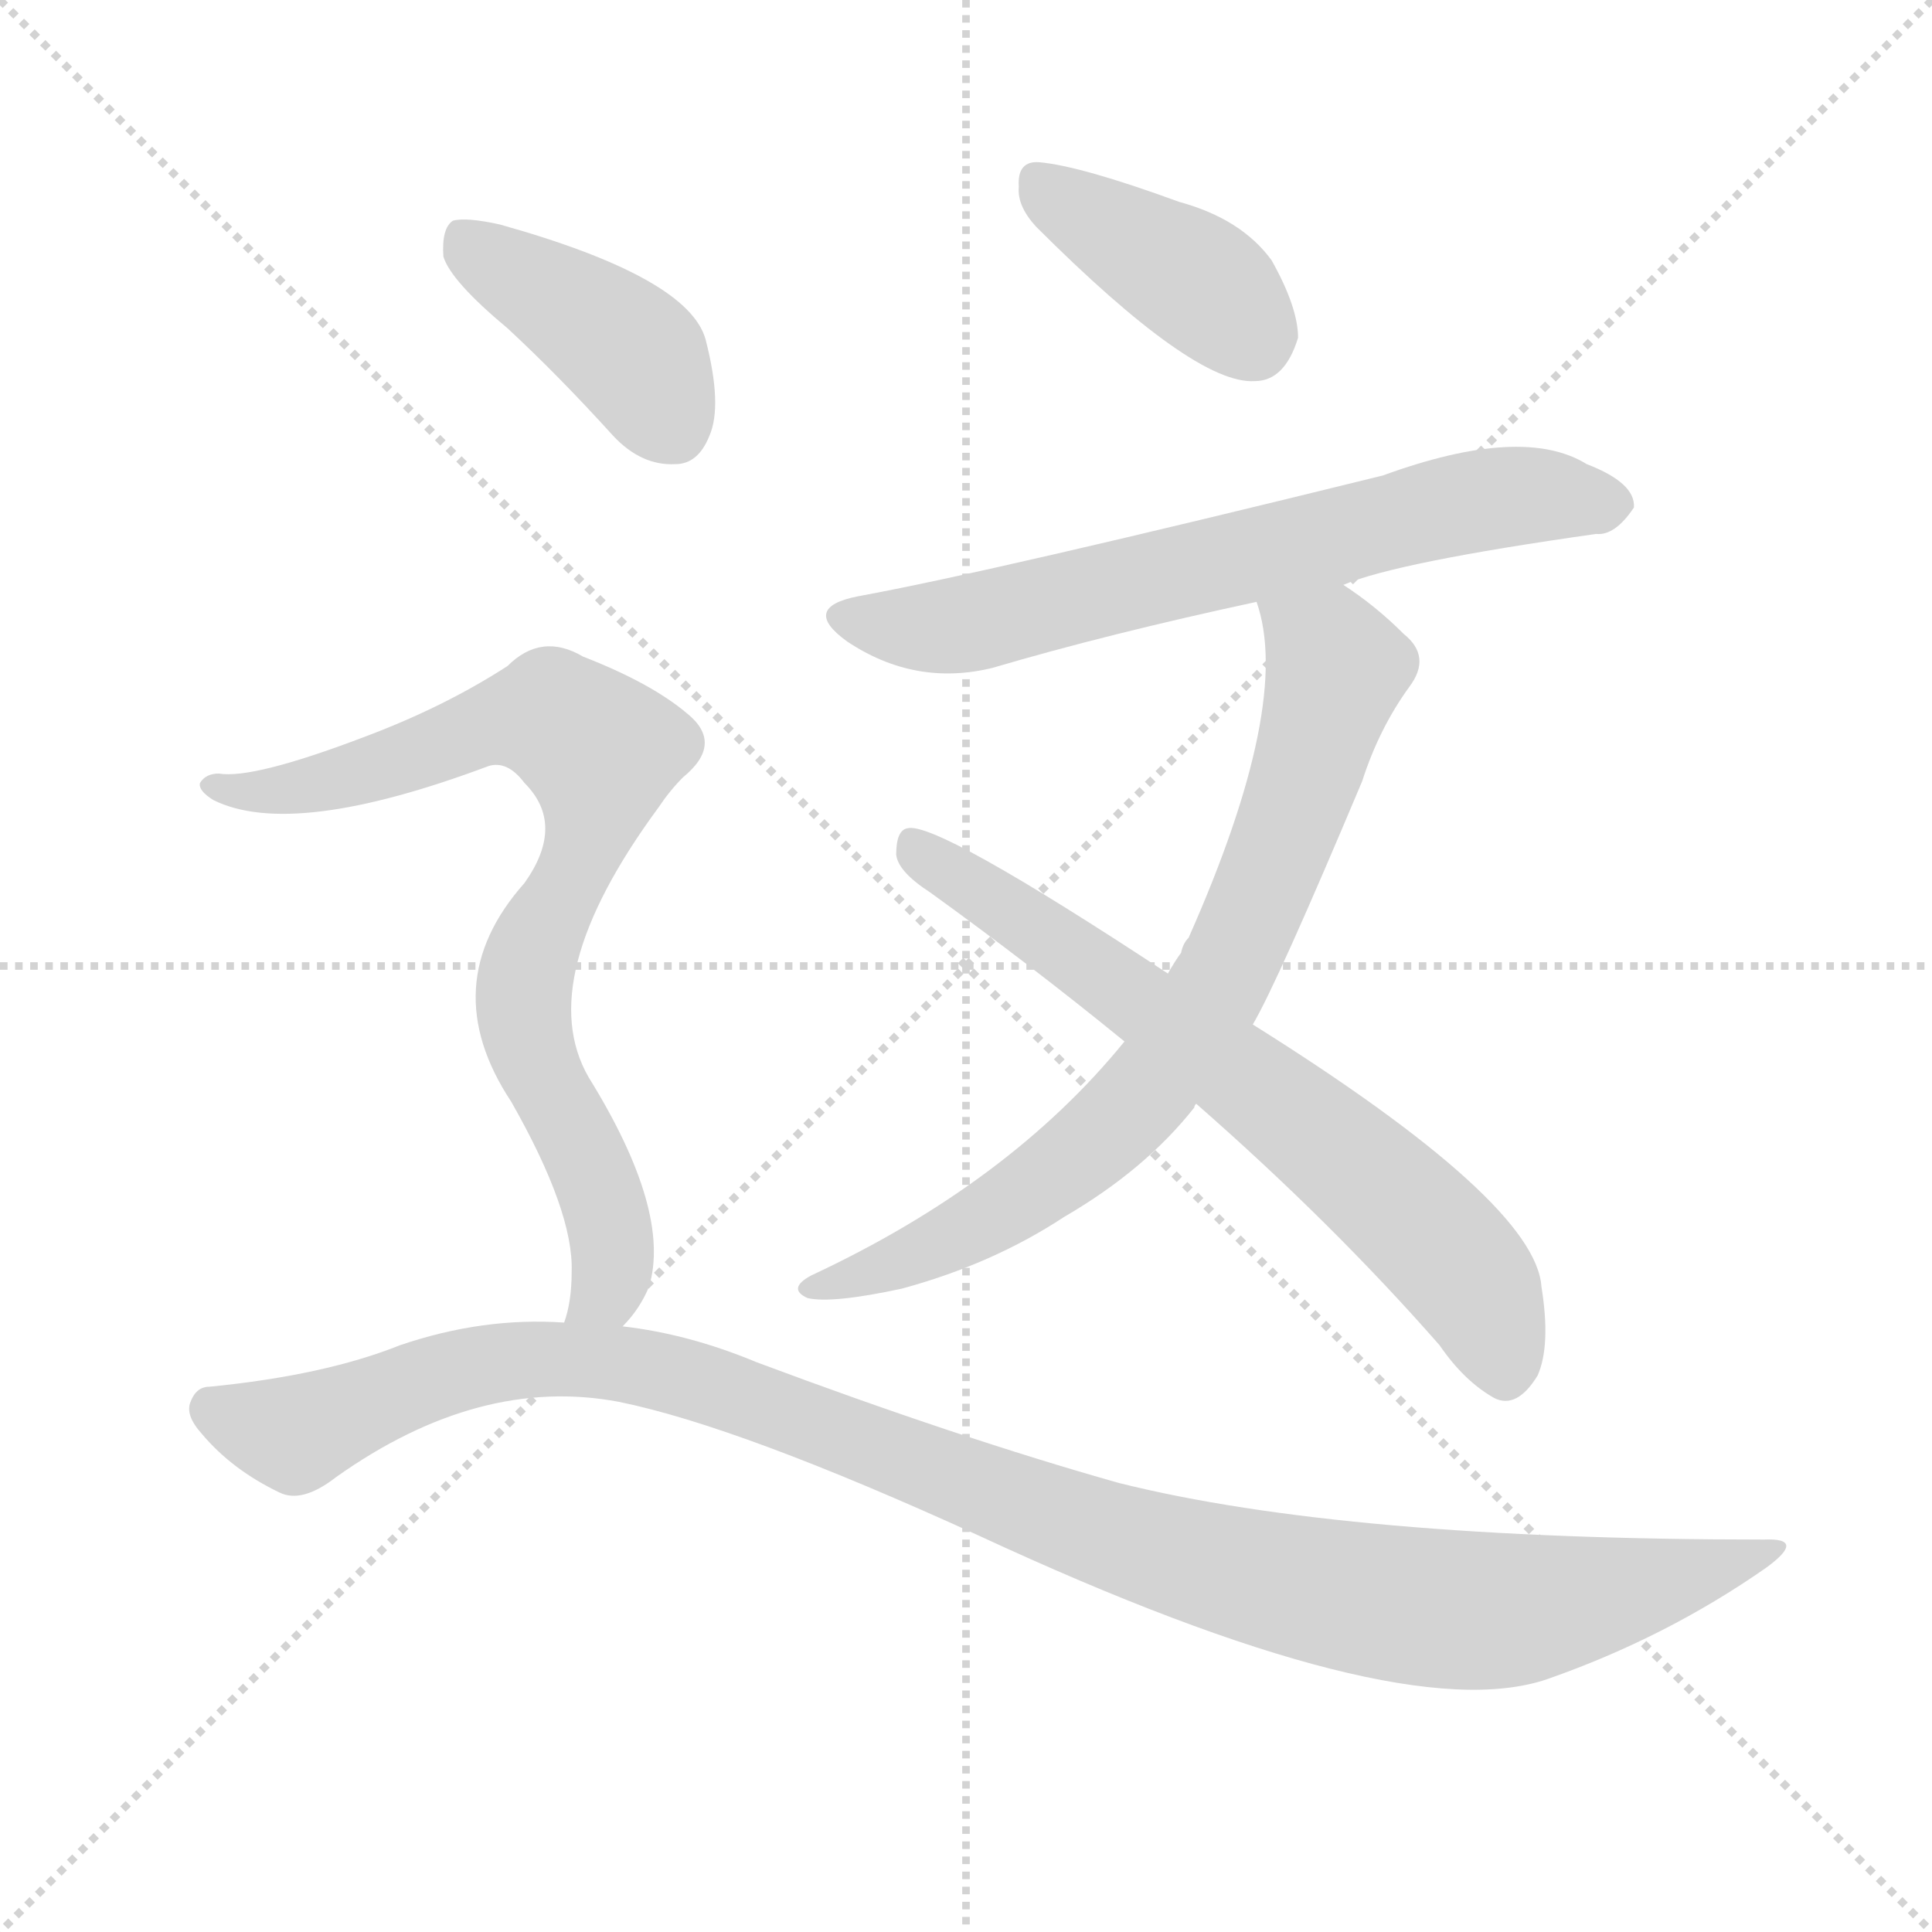
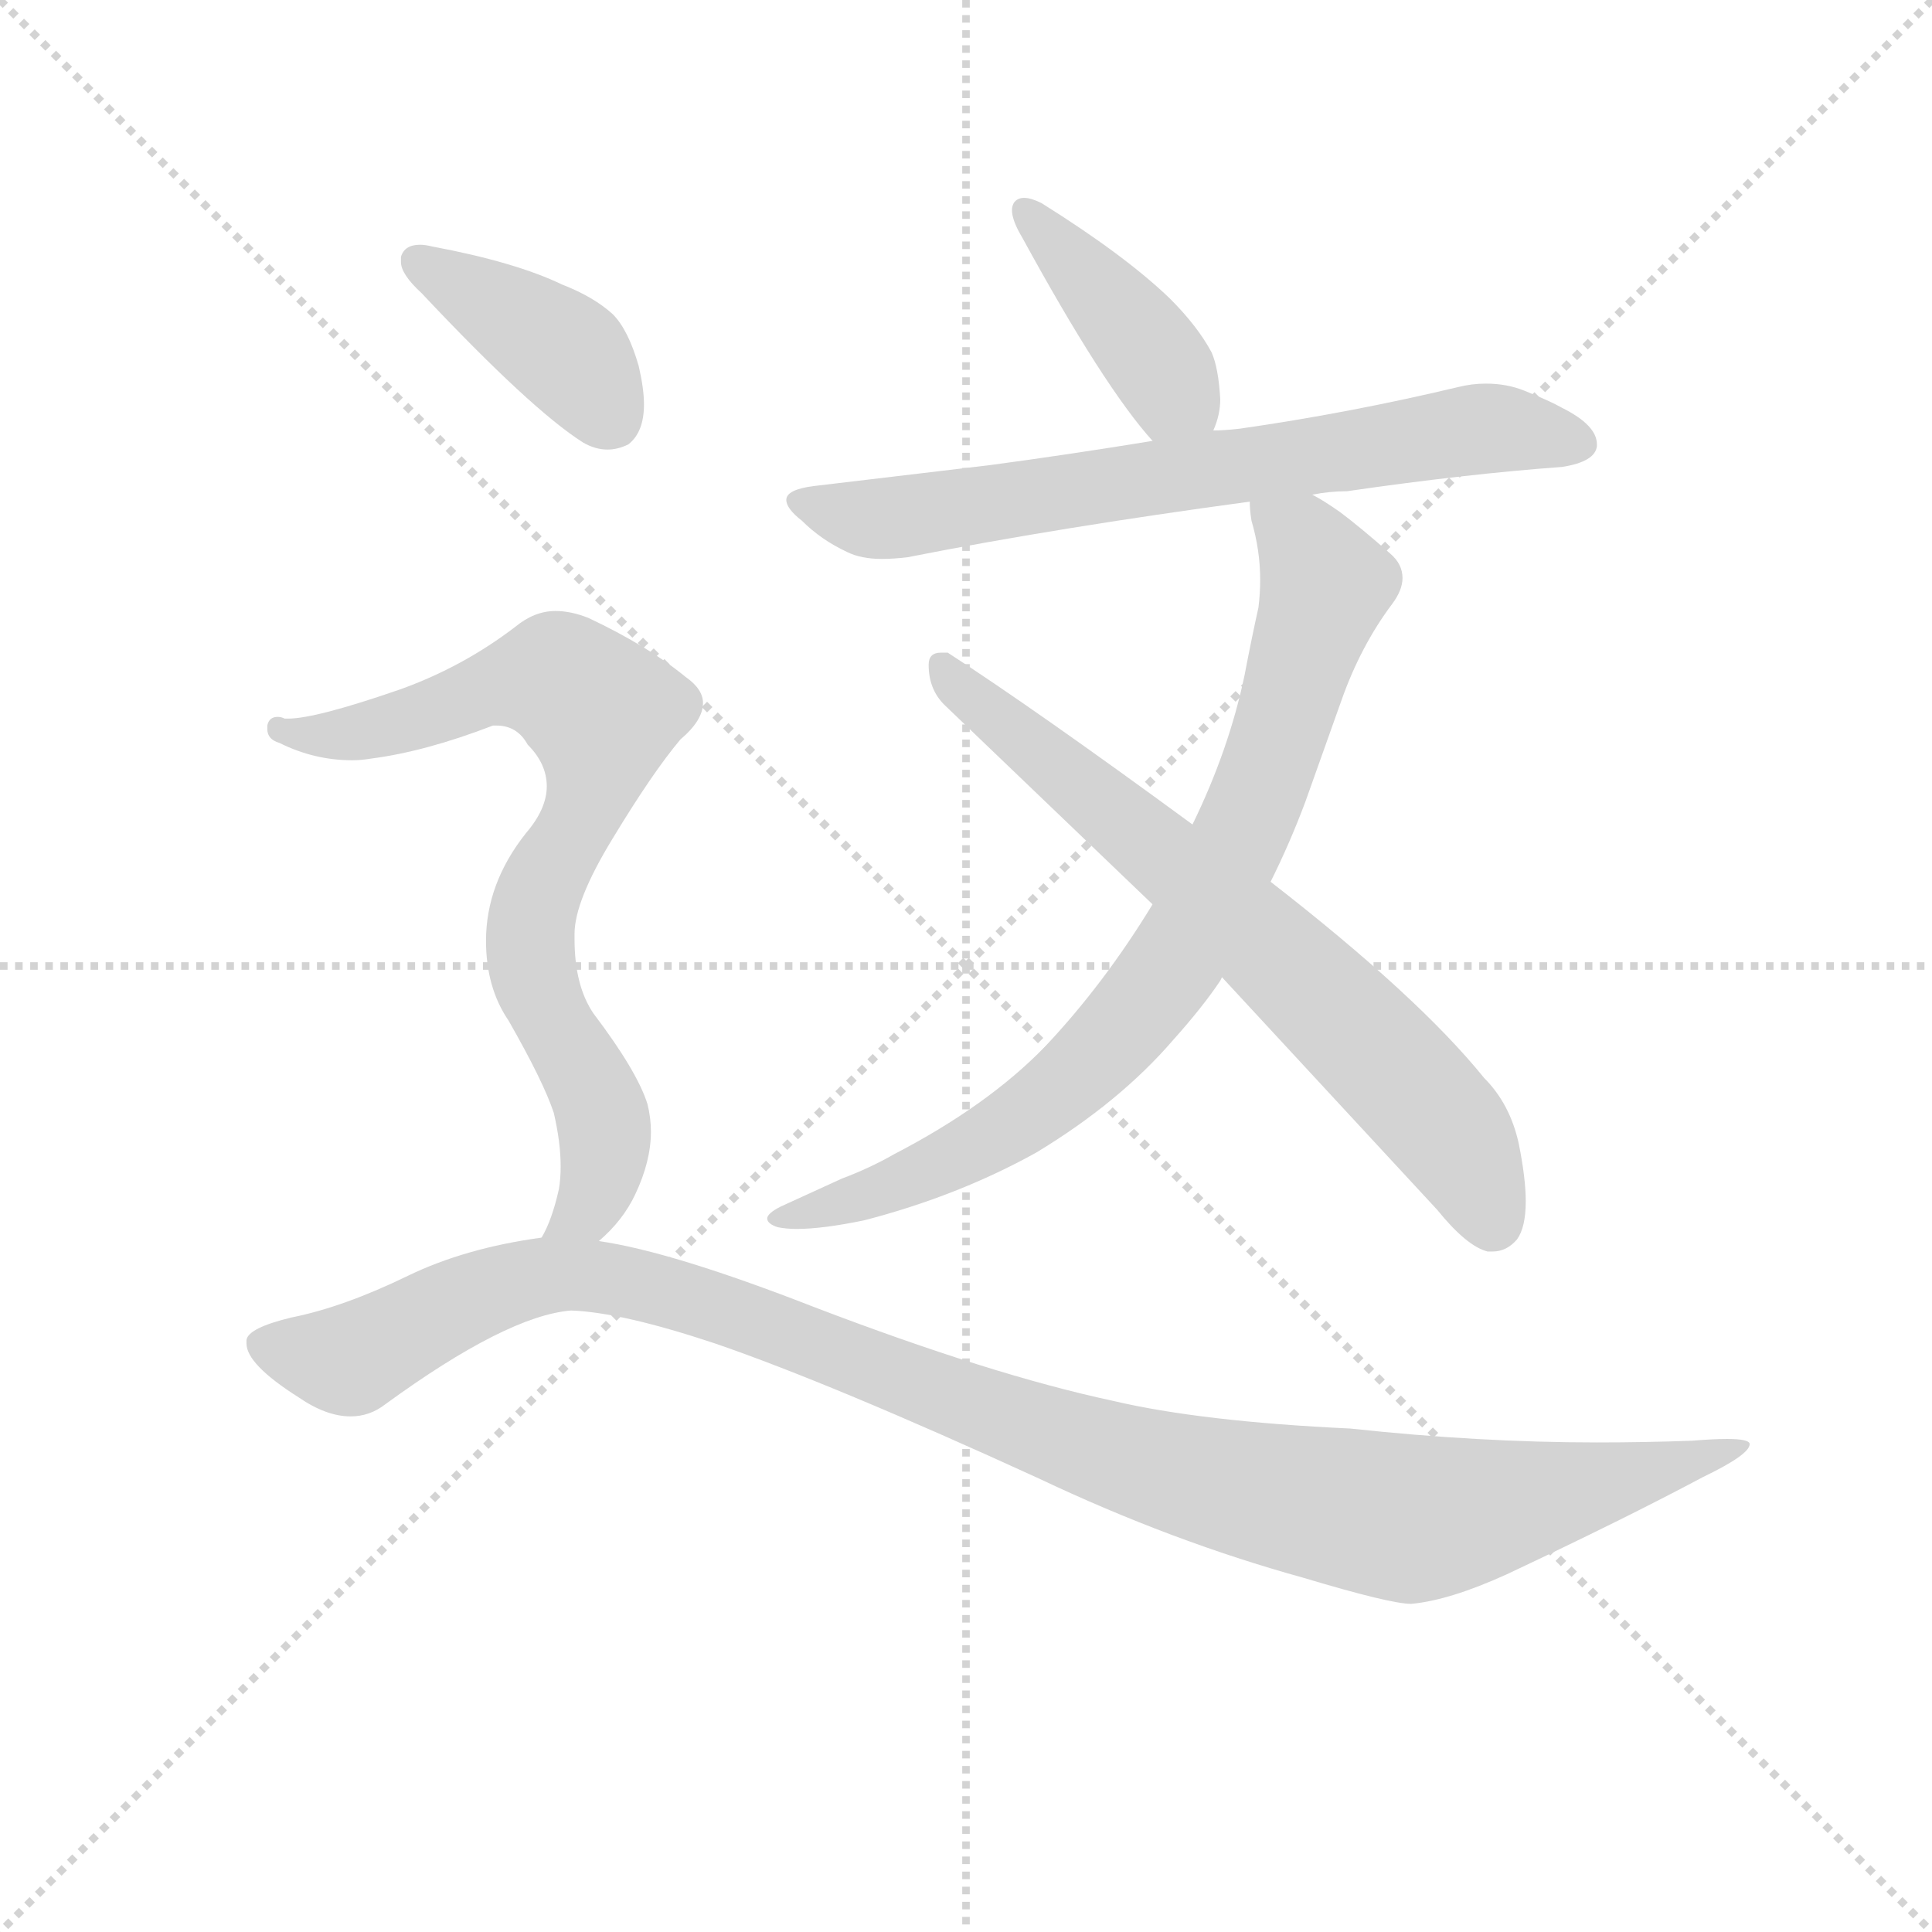
<svg xmlns="http://www.w3.org/2000/svg" version="1.1" viewBox="0 0 1024 1024">
  <g stroke="lightgray" stroke-dasharray="1,1" stroke-width="1" transform="scale(4, 4)">
    <line x1="0" y1="0" x2="256" y2="256" />
    <line x1="256" y1="0" x2="0" y2="256" />
    <line x1="128" y1="0" x2="128" y2="256" />
    <line x1="0" y1="128" x2="256" y2="128" />
  </g>
-   <g transform="scale(1, -1) translate(0, -900)">
+   <g transform="scale(0.92, -0.92) translate(60, -830)">
    <style type="text/css">
      
        @keyframes keyframes0 {
          from {
            stroke: blue;
-             stroke-dashoffset: 402;
+             stroke-dashoffset: 414;
            stroke-width: 128;
          }
          57% {
            animation-timing-function: step-end;
            stroke: blue;
            stroke-dashoffset: 0;
            stroke-width: 128;
          }
          to {
            stroke: black;
            stroke-width: 1024;
          }
        }
        #make-me-a-hanzi-animation-0 {
-           animation: keyframes0 0.577s both;
+           animation: keyframes0 0.587s both;
          animation-delay: 0s;
          animation-timing-function: linear;
        }
      
        @keyframes keyframes1 {
          from {
            stroke: blue;
-             stroke-dashoffset: 668;
-             stroke-width: 128;
-           }
-           68% {
+             stroke-dashoffset: 710;
+             stroke-width: 128;
+           }
+           70% {
            animation-timing-function: step-end;
            stroke: blue;
            stroke-dashoffset: 0;
            stroke-width: 128;
          }
          to {
            stroke: black;
            stroke-width: 1024;
          }
        }
        #make-me-a-hanzi-animation-1 {
-           animation: keyframes1 0.794s both;
-           animation-delay: 0.577s;
+           animation: keyframes1 0.828s both;
+           animation-delay: 0.587s;
          animation-timing-function: linear;
        }
      
        @keyframes keyframes2 {
          from {
            stroke: blue;
-             stroke-dashoffset: 756;
-             stroke-width: 128;
-           }
-           71% {
+             stroke-dashoffset: 827;
+             stroke-width: 128;
+           }
+           73% {
            animation-timing-function: step-end;
            stroke: blue;
            stroke-dashoffset: 0;
            stroke-width: 128;
          }
          to {
            stroke: black;
            stroke-width: 1024;
          }
        }
        #make-me-a-hanzi-animation-2 {
-           animation: keyframes2 0.865s both;
-           animation-delay: 1.371s;
+           animation: keyframes2 0.923s both;
+           animation-delay: 1.415s;
          animation-timing-function: linear;
        }
      
        @keyframes keyframes3 {
          from {
            stroke: blue;
-             stroke-dashoffset: 681;
-             stroke-width: 128;
-           }
-           69% {
+             stroke-dashoffset: 711;
+             stroke-width: 128;
+           }
+           70% {
            animation-timing-function: step-end;
            stroke: blue;
            stroke-dashoffset: 0;
            stroke-width: 128;
          }
          to {
            stroke: black;
            stroke-width: 1024;
          }
        }
        #make-me-a-hanzi-animation-3 {
-           animation: keyframes3 0.804s both;
-           animation-delay: 2.236s;
+           animation: keyframes3 0.829s both;
+           animation-delay: 2.338s;
          animation-timing-function: linear;
        }
      
        @keyframes keyframes4 {
          from {
            stroke: blue;
-             stroke-dashoffset: 410;
+             stroke-dashoffset: 404;
            stroke-width: 128;
          }
          57% {
            animation-timing-function: step-end;
            stroke: blue;
            stroke-dashoffset: 0;
            stroke-width: 128;
          }
          to {
            stroke: black;
            stroke-width: 1024;
          }
        }
        #make-me-a-hanzi-animation-4 {
-           animation: keyframes4 0.584s both;
-           animation-delay: 3.04s;
+           animation: keyframes4 0.579s both;
+           animation-delay: 3.166s;
          animation-timing-function: linear;
        }
      
        @keyframes keyframes5 {
          from {
            stroke: blue;
-             stroke-dashoffset: 795;
+             stroke-dashoffset: 781;
            stroke-width: 128;
          }
          72% {
            animation-timing-function: step-end;
            stroke: blue;
            stroke-dashoffset: 0;
            stroke-width: 128;
          }
          to {
            stroke: black;
            stroke-width: 1024;
          }
        }
        #make-me-a-hanzi-animation-5 {
-           animation: keyframes5 0.897s both;
-           animation-delay: 3.624s;
+           animation: keyframes5 0.886s both;
+           animation-delay: 3.745s;
          animation-timing-function: linear;
        }
      
        @keyframes keyframes6 {
          from {
            stroke: blue;
-             stroke-dashoffset: 1100;
-             stroke-width: 128;
-           }
-           78% {
+             stroke-dashoffset: 1146;
+             stroke-width: 128;
+           }
+           79% {
            animation-timing-function: step-end;
            stroke: blue;
            stroke-dashoffset: 0;
            stroke-width: 128;
          }
          to {
            stroke: black;
            stroke-width: 1024;
          }
        }
        #make-me-a-hanzi-animation-6 {
-           animation: keyframes6 1.145s both;
-           animation-delay: 4.521s;
+           animation: keyframes6 1.183s both;
+           animation-delay: 4.631s;
          animation-timing-function: linear;
        }
      
    </style>
-     <path d="M 549 780 Q 633 696 665 698 Q 681 698 688 721 Q 688 737 674 762 Q 658 784 625 793 Q 573 812 551 814 Q 539 815 540 801 Q 539 791 549 780 Z" fill="lightgray" />
-     <path d="M 712 590 Q 740 602 846 617 Q 856 616 866 631 Q 867 644 841 654 Q 807 675 733 648 Q 526 597 455 584 Q 424 578 449 560 Q 485 536 526 546 Q 587 564 666 581 L 712 590 Z" fill="lightgray" />
-     <path d="M 664 357 Q 677 379 722 486 Q 731 514 747 536 Q 759 552 744 564 Q 729 579 712 590 C 688 607 659 610 666 581 Q 685 527 630 403 Q 627 400 626 395 Q 623 391 619 384 L 596 348 Q 535 273 430 224 Q 417 217 428 212 Q 441 209 478 217 Q 526 230 564 255 Q 607 280 633 313 Q 633 314 634 315 L 664 357 Z" fill="lightgray" />
-     <path d="M 634 315 Q 706 252 763 187 Q 776 168 792 159 Q 804 153 815 171 Q 822 187 817 218 Q 814 263 664 357 L 619 384 Q 496 465 481 461 Q 475 460 475 447 Q 476 438 493 427 Q 547 388 596 348 L 634 315 Z" fill="lightgray" />
-     <path d="M 269 726 Q 296 701 325 669 Q 340 653 358 654 Q 370 654 376 669 Q 383 685 374 720 Q 365 753 265 781 Q 247 785 240 783 Q 234 779 235 764 Q 239 751 269 726 Z" fill="lightgray" />
-     <path d="M 330 197 Q 339 206 344 218 Q 356 258 312 329 Q 282 381 349 472 Q 355 481 362 488 Q 384 506 364 522 Q 345 538 309 552 Q 287 565 269 547 Q 235 525 192 509 Q 134 487 116 490 Q 109 490 106 485 Q 105 481 113 476 Q 155 455 259 494 Q 269 497 278 485 Q 300 463 278 432 Q 230 378 271 316 Q 304 258 303 226 Q 303 210 299 199 C 293 170 312 173 330 197 Z" fill="lightgray" />
-     <path d="M 299 199 Q 256 202 212 187 Q 172 171 111 165 Q 104 165 101 157 Q 98 150 107 140 Q 123 121 148 109 Q 160 103 178 117 Q 254 171 328 157 Q 392 144 519 86 Q 741 -17 820 10 Q 883 32 936 69 Q 958 85 935 84 Q 713 84 593 114 Q 508 138 401 178 Q 365 193 330 197 L 299 199 Z" fill="lightgray" />
+     <path d="M 639 582 Q 643 591 643 600 Q 642 618 638 627 Q 630 642 614 658 Q 588 683 540 713 Q 534 716 530 716 Q 526 716 524 713 Q 523 711 523 709 Q 523 703 529 693 Q 576 607 604 576 C 624 553 628 554 639 582 Z" fill="lightgray" />
+     <path d="M 696 545 Q 706 547 716 547 Q 785 557 840 561 Q 859 564 860 573 L 860 574 Q 860 585 840 595 Q 833 599 818 605 Q 808 609 796 609 Q 788 609 780 607 Q 717 592 654 583 Q 645 582 639 582 L 604 576 Q 555 568 510 562 L 409 550 Q 393 548 393 542 Q 393 537 402 530 Q 413 519 428 512 Q 436 508 448 508 Q 455 508 463 509 Q 549 526 660 541 L 696 545 Z" fill="lightgray" />
+     <path d="M 660 541 Q 660 536 661 530 Q 666 513 666 496 Q 666 488 665 480 Q 661 462 657 441 Q 648 398 627 355 L 604 309 Q 576 263 542 227 Q 509 193 455 165 Q 441 157 425 151 L 390 135 Q 382 131 382 128 Q 382 125 388 123 Q 393 122 399 122 Q 414 122 438 127 Q 492 141 537 166 Q 585 195 616 231 Q 633 250 643 265 L 644 267 L 672 322 Q 683 344 692 368 L 713 427 Q 724 458 742 482 Q 748 490 748 497 Q 748 505 741 511 Q 724 526 712 535 Q 702 542 696 545 C 671 561 655 570 660 541 Z" fill="lightgray" />
+     <path d="M 627 355 Q 537 421 486 454 L 482 454 Q 475 454 475 447 Q 475 433 484 424 L 604 309 L 644 267 L 768 133 Q 785 112 797 109 L 800 109 Q 808 109 814 116 Q 819 123 819 138 Q 819 151 815 171 Q 810 194 795 209 Q 757 256 672 322 L 627 355 Z" fill="lightgray" />
+     <path d="M 171 682 L 171 679 Q 171 672 183 661 Q 246 594 276 575 Q 283 571 290 571 Q 296 571 302 574 Q 311 581 311 597 Q 311 606 308 619 Q 302 640 293 649 Q 282 659 264 666 Q 237 679 189 688 Q 185 689 182 689 Q 173 689 171 682 Z" fill="lightgray" />
+     <path d="M 224 412 L 226 412 Q 238 412 244 401 Q 255 390 255 377 Q 255 364 243 350 Q 220 321 220 288 Q 220 261 233 242 Q 253 207 259 189 Q 263 172 263 158 Q 263 151 262 145 Q 258 127 252 117 C 240 89 264 93 285 115 Q 299 127 306 142 Q 315 161 315 178 Q 315 186 313 194 Q 307 213 282 246 Q 271 262 271 289 L 271 292 Q 271 311 293 347 Q 316 385 332 404 Q 345 415 345 425 Q 345 433 335 440 Q 313 458 279 474 Q 269 478 260 478 Q 248 478 237 469 Q 207 446 171 433 Q 122 416 106 416 L 104 416 Q 102 417 100 417 Q 95 417 94 412 L 94 410 Q 94 404 101 402 Q 121 392 143 392 Q 148 392 154 393 Q 185 397 224 412 Z" fill="lightgray" />
+     <path d="M 252 117 Q 208 111 175 95 Q 138 77 108 71 Q 83 65 82 58 L 82 56 Q 82 44 112 25 Q 128 14 142 14 Q 153 14 162 21 Q 232 72 269 75 Q 298 74 352 56 Q 419 33 539 -22 Q 615 -58 691 -79 Q 741 -94 753 -94 Q 775 -92 808 -77 Q 876 -45 921 -21 Q 948 -8 948 -2 Q 948 1 935 1 Q 927 1 915 0 Q 888 -1 860 -1 Q 792 -1 718 7 Q 632 11 581 23 Q 511 38 409 77 Q 327 109 285 115 L 252 117 Z" fill="lightgray" />
    <clipPath id="make-me-a-hanzi-clip-0">
-       <path d="M 549 780 Q 633 696 665 698 Q 681 698 688 721 Q 688 737 674 762 Q 658 784 625 793 Q 573 812 551 814 Q 539 815 540 801 Q 539 791 549 780 Z" />
-     </clipPath>
-     <path clip-path="url(#make-me-a-hanzi-clip-0)" d="M 549 804 L 644 744 L 665 718" fill="none" id="make-me-a-hanzi-animation-0" stroke-dasharray="274 548" stroke-linecap="round" />
+       <path d="M 639 582 Q 643 591 643 600 Q 642 618 638 627 Q 630 642 614 658 Q 588 683 540 713 Q 534 716 530 716 Q 526 716 524 713 Q 523 711 523 709 Q 523 703 529 693 Q 576 607 604 576 C 624 553 628 554 639 582 Z" />
+     </clipPath>
+     <path clip-path="url(#make-me-a-hanzi-clip-0)" d="M 530 710 L 632 589" fill="none" id="make-me-a-hanzi-animation-0" stroke-dasharray="286 572" stroke-linecap="round" />
    <clipPath id="make-me-a-hanzi-clip-1">
-       <path d="M 712 590 Q 740 602 846 617 Q 856 616 866 631 Q 867 644 841 654 Q 807 675 733 648 Q 526 597 455 584 Q 424 578 449 560 Q 485 536 526 546 Q 587 564 666 581 L 712 590 Z" />
-     </clipPath>
-     <path clip-path="url(#make-me-a-hanzi-clip-1)" d="M 450 572 L 514 569 L 798 637 L 854 632" fill="none" id="make-me-a-hanzi-animation-1" stroke-dasharray="540 1080" stroke-linecap="round" />
+       <path d="M 696 545 Q 706 547 716 547 Q 785 557 840 561 Q 859 564 860 573 L 860 574 Q 860 585 840 595 Q 833 599 818 605 Q 808 609 796 609 Q 788 609 780 607 Q 717 592 654 583 Q 645 582 639 582 L 604 576 Q 555 568 510 562 L 409 550 Q 393 548 393 542 Q 393 537 402 530 Q 413 519 428 512 Q 436 508 448 508 Q 455 508 463 509 Q 549 526 660 541 L 696 545 Z" />
+     </clipPath>
+     <path clip-path="url(#make-me-a-hanzi-clip-1)" d="M 402 539 L 454 531 L 794 583 L 851 574" fill="none" id="make-me-a-hanzi-animation-1" stroke-dasharray="582 1164" stroke-linecap="round" />
    <clipPath id="make-me-a-hanzi-clip-2">
-       <path d="M 664 357 Q 677 379 722 486 Q 731 514 747 536 Q 759 552 744 564 Q 729 579 712 590 C 688 607 659 610 666 581 Q 685 527 630 403 Q 627 400 626 395 Q 623 391 619 384 L 596 348 Q 535 273 430 224 Q 417 217 428 212 Q 441 209 478 217 Q 526 230 564 255 Q 607 280 633 313 Q 633 314 634 315 L 664 357 Z" />
-     </clipPath>
-     <path clip-path="url(#make-me-a-hanzi-clip-2)" d="M 674 578 L 706 551 L 706 535 L 662 411 L 625 345 L 592 305 L 535 261 L 482 233 L 433 217" fill="none" id="make-me-a-hanzi-animation-2" stroke-dasharray="628 1256" stroke-linecap="round" />
+       <path d="M 660 541 Q 660 536 661 530 Q 666 513 666 496 Q 666 488 665 480 Q 661 462 657 441 Q 648 398 627 355 L 604 309 Q 576 263 542 227 Q 509 193 455 165 Q 441 157 425 151 L 390 135 Q 382 131 382 128 Q 382 125 388 123 Q 393 122 399 122 Q 414 122 438 127 Q 492 141 537 166 Q 585 195 616 231 Q 633 250 643 265 L 644 267 L 672 322 Q 683 344 692 368 L 713 427 Q 724 458 742 482 Q 748 490 748 497 Q 748 505 741 511 Q 724 526 712 535 Q 702 542 696 545 C 671 561 655 570 660 541 Z" />
+     </clipPath>
+     <path clip-path="url(#make-me-a-hanzi-clip-2)" d="M 667 536 L 692 515 L 703 491 L 665 372 L 610 266 L 575 225 L 521 180 L 456 147 L 388 129" fill="none" id="make-me-a-hanzi-animation-2" stroke-dasharray="699 1398" stroke-linecap="round" />
    <clipPath id="make-me-a-hanzi-clip-3">
-       <path d="M 634 315 Q 706 252 763 187 Q 776 168 792 159 Q 804 153 815 171 Q 822 187 817 218 Q 814 263 664 357 L 619 384 Q 496 465 481 461 Q 475 460 475 447 Q 476 438 493 427 Q 547 388 596 348 L 634 315 Z" />
-     </clipPath>
-     <path clip-path="url(#make-me-a-hanzi-clip-3)" d="M 483 452 L 576 392 L 715 285 L 771 232 L 798 176" fill="none" id="make-me-a-hanzi-animation-3" stroke-dasharray="553 1106" stroke-linecap="round" />
+       <path d="M 627 355 Q 537 421 486 454 L 482 454 Q 475 454 475 447 Q 475 433 484 424 L 604 309 L 644 267 L 768 133 Q 785 112 797 109 L 800 109 Q 808 109 814 116 Q 819 123 819 138 Q 819 151 815 171 Q 810 194 795 209 Q 757 256 672 322 L 627 355 Z" />
+     </clipPath>
+     <path clip-path="url(#make-me-a-hanzi-clip-3)" d="M 484 445 L 650 303 L 741 216 L 781 169 L 799 123" fill="none" id="make-me-a-hanzi-animation-3" stroke-dasharray="583 1166" stroke-linecap="round" />
    <clipPath id="make-me-a-hanzi-clip-4">
-       <path d="M 269 726 Q 296 701 325 669 Q 340 653 358 654 Q 370 654 376 669 Q 383 685 374 720 Q 365 753 265 781 Q 247 785 240 783 Q 234 779 235 764 Q 239 751 269 726 Z" />
-     </clipPath>
-     <path clip-path="url(#make-me-a-hanzi-clip-4)" d="M 245 775 L 339 709 L 357 674" fill="none" id="make-me-a-hanzi-animation-4" stroke-dasharray="282 564" stroke-linecap="round" />
+       <path d="M 171 682 L 171 679 Q 171 672 183 661 Q 246 594 276 575 Q 283 571 290 571 Q 296 571 302 574 Q 311 581 311 597 Q 311 606 308 619 Q 302 640 293 649 Q 282 659 264 666 Q 237 679 189 688 Q 185 689 182 689 Q 173 689 171 682 Z" />
+     </clipPath>
+     <path clip-path="url(#make-me-a-hanzi-clip-4)" d="M 180 681 L 268 625 L 292 588" fill="none" id="make-me-a-hanzi-animation-4" stroke-dasharray="276 552" stroke-linecap="round" />
    <clipPath id="make-me-a-hanzi-clip-5">
-       <path d="M 330 197 Q 339 206 344 218 Q 356 258 312 329 Q 282 381 349 472 Q 355 481 362 488 Q 384 506 364 522 Q 345 538 309 552 Q 287 565 269 547 Q 235 525 192 509 Q 134 487 116 490 Q 109 490 106 485 Q 105 481 113 476 Q 155 455 259 494 Q 269 497 278 485 Q 300 463 278 432 Q 230 378 271 316 Q 304 258 303 226 Q 303 210 299 199 C 293 170 312 173 330 197 Z" />
-     </clipPath>
-     <path clip-path="url(#make-me-a-hanzi-clip-5)" d="M 113 483 L 139 480 L 176 486 L 278 520 L 293 520 L 318 501 L 313 457 L 284 400 L 277 370 L 280 347 L 308 294 L 324 244 L 321 217 L 307 204" fill="none" id="make-me-a-hanzi-animation-5" stroke-dasharray="667 1334" stroke-linecap="round" />
+       <path d="M 224 412 L 226 412 Q 238 412 244 401 Q 255 390 255 377 Q 255 364 243 350 Q 220 321 220 288 Q 220 261 233 242 Q 253 207 259 189 Q 263 172 263 158 Q 263 151 262 145 Q 258 127 252 117 C 240 89 264 93 285 115 Q 299 127 306 142 Q 315 161 315 178 Q 315 186 313 194 Q 307 213 282 246 Q 271 262 271 289 L 271 292 Q 271 311 293 347 Q 316 385 332 404 Q 345 415 345 425 Q 345 433 335 440 Q 313 458 279 474 Q 269 478 260 478 Q 248 478 237 469 Q 207 446 171 433 Q 122 416 106 416 L 104 416 Q 102 417 100 417 Q 95 417 94 412 L 94 410 Q 94 404 101 402 Q 121 392 143 392 Q 148 392 154 393 Q 185 397 224 412 Z" />
+     </clipPath>
+     <path clip-path="url(#make-me-a-hanzi-clip-5)" d="M 100 411 L 137 406 L 249 439 L 263 438 L 287 416 L 277 365 L 252 321 L 245 291 L 251 259 L 278 210 L 289 174 L 282 140 L 258 122" fill="none" id="make-me-a-hanzi-animation-5" stroke-dasharray="653 1306" stroke-linecap="round" />
    <clipPath id="make-me-a-hanzi-clip-6">
-       <path d="M 299 199 Q 256 202 212 187 Q 172 171 111 165 Q 104 165 101 157 Q 98 150 107 140 Q 123 121 148 109 Q 160 103 178 117 Q 254 171 328 157 Q 392 144 519 86 Q 741 -17 820 10 Q 883 32 936 69 Q 958 85 935 84 Q 713 84 593 114 Q 508 138 401 178 Q 365 193 330 197 L 299 199 Z" />
-     </clipPath>
-     <path clip-path="url(#make-me-a-hanzi-clip-6)" d="M 112 153 L 157 141 L 252 176 L 307 179 L 402 157 L 583 87 L 722 52 L 814 48 L 925 76" fill="none" id="make-me-a-hanzi-animation-6" stroke-dasharray="972 1944" stroke-linecap="round" />
+       <path d="M 252 117 Q 208 111 175 95 Q 138 77 108 71 Q 83 65 82 58 L 82 56 Q 82 44 112 25 Q 128 14 142 14 Q 153 14 162 21 Q 232 72 269 75 Q 298 74 352 56 Q 419 33 539 -22 Q 615 -58 691 -79 Q 741 -94 753 -94 Q 775 -92 808 -77 Q 876 -45 921 -21 Q 948 -8 948 -2 Q 948 1 935 1 Q 927 1 915 0 Q 888 -1 860 -1 Q 792 -1 718 7 Q 632 11 581 23 Q 511 38 409 77 Q 327 109 285 115 L 252 117 Z" />
+     </clipPath>
+     <path clip-path="url(#make-me-a-hanzi-clip-6)" d="M 90 57 L 142 46 L 235 91 L 296 93 L 360 75 L 585 -10 L 748 -45 L 867 -24 L 941 -1" fill="none" id="make-me-a-hanzi-animation-6" stroke-dasharray="1018 2036" stroke-linecap="round" />
  </g>
</svg>
